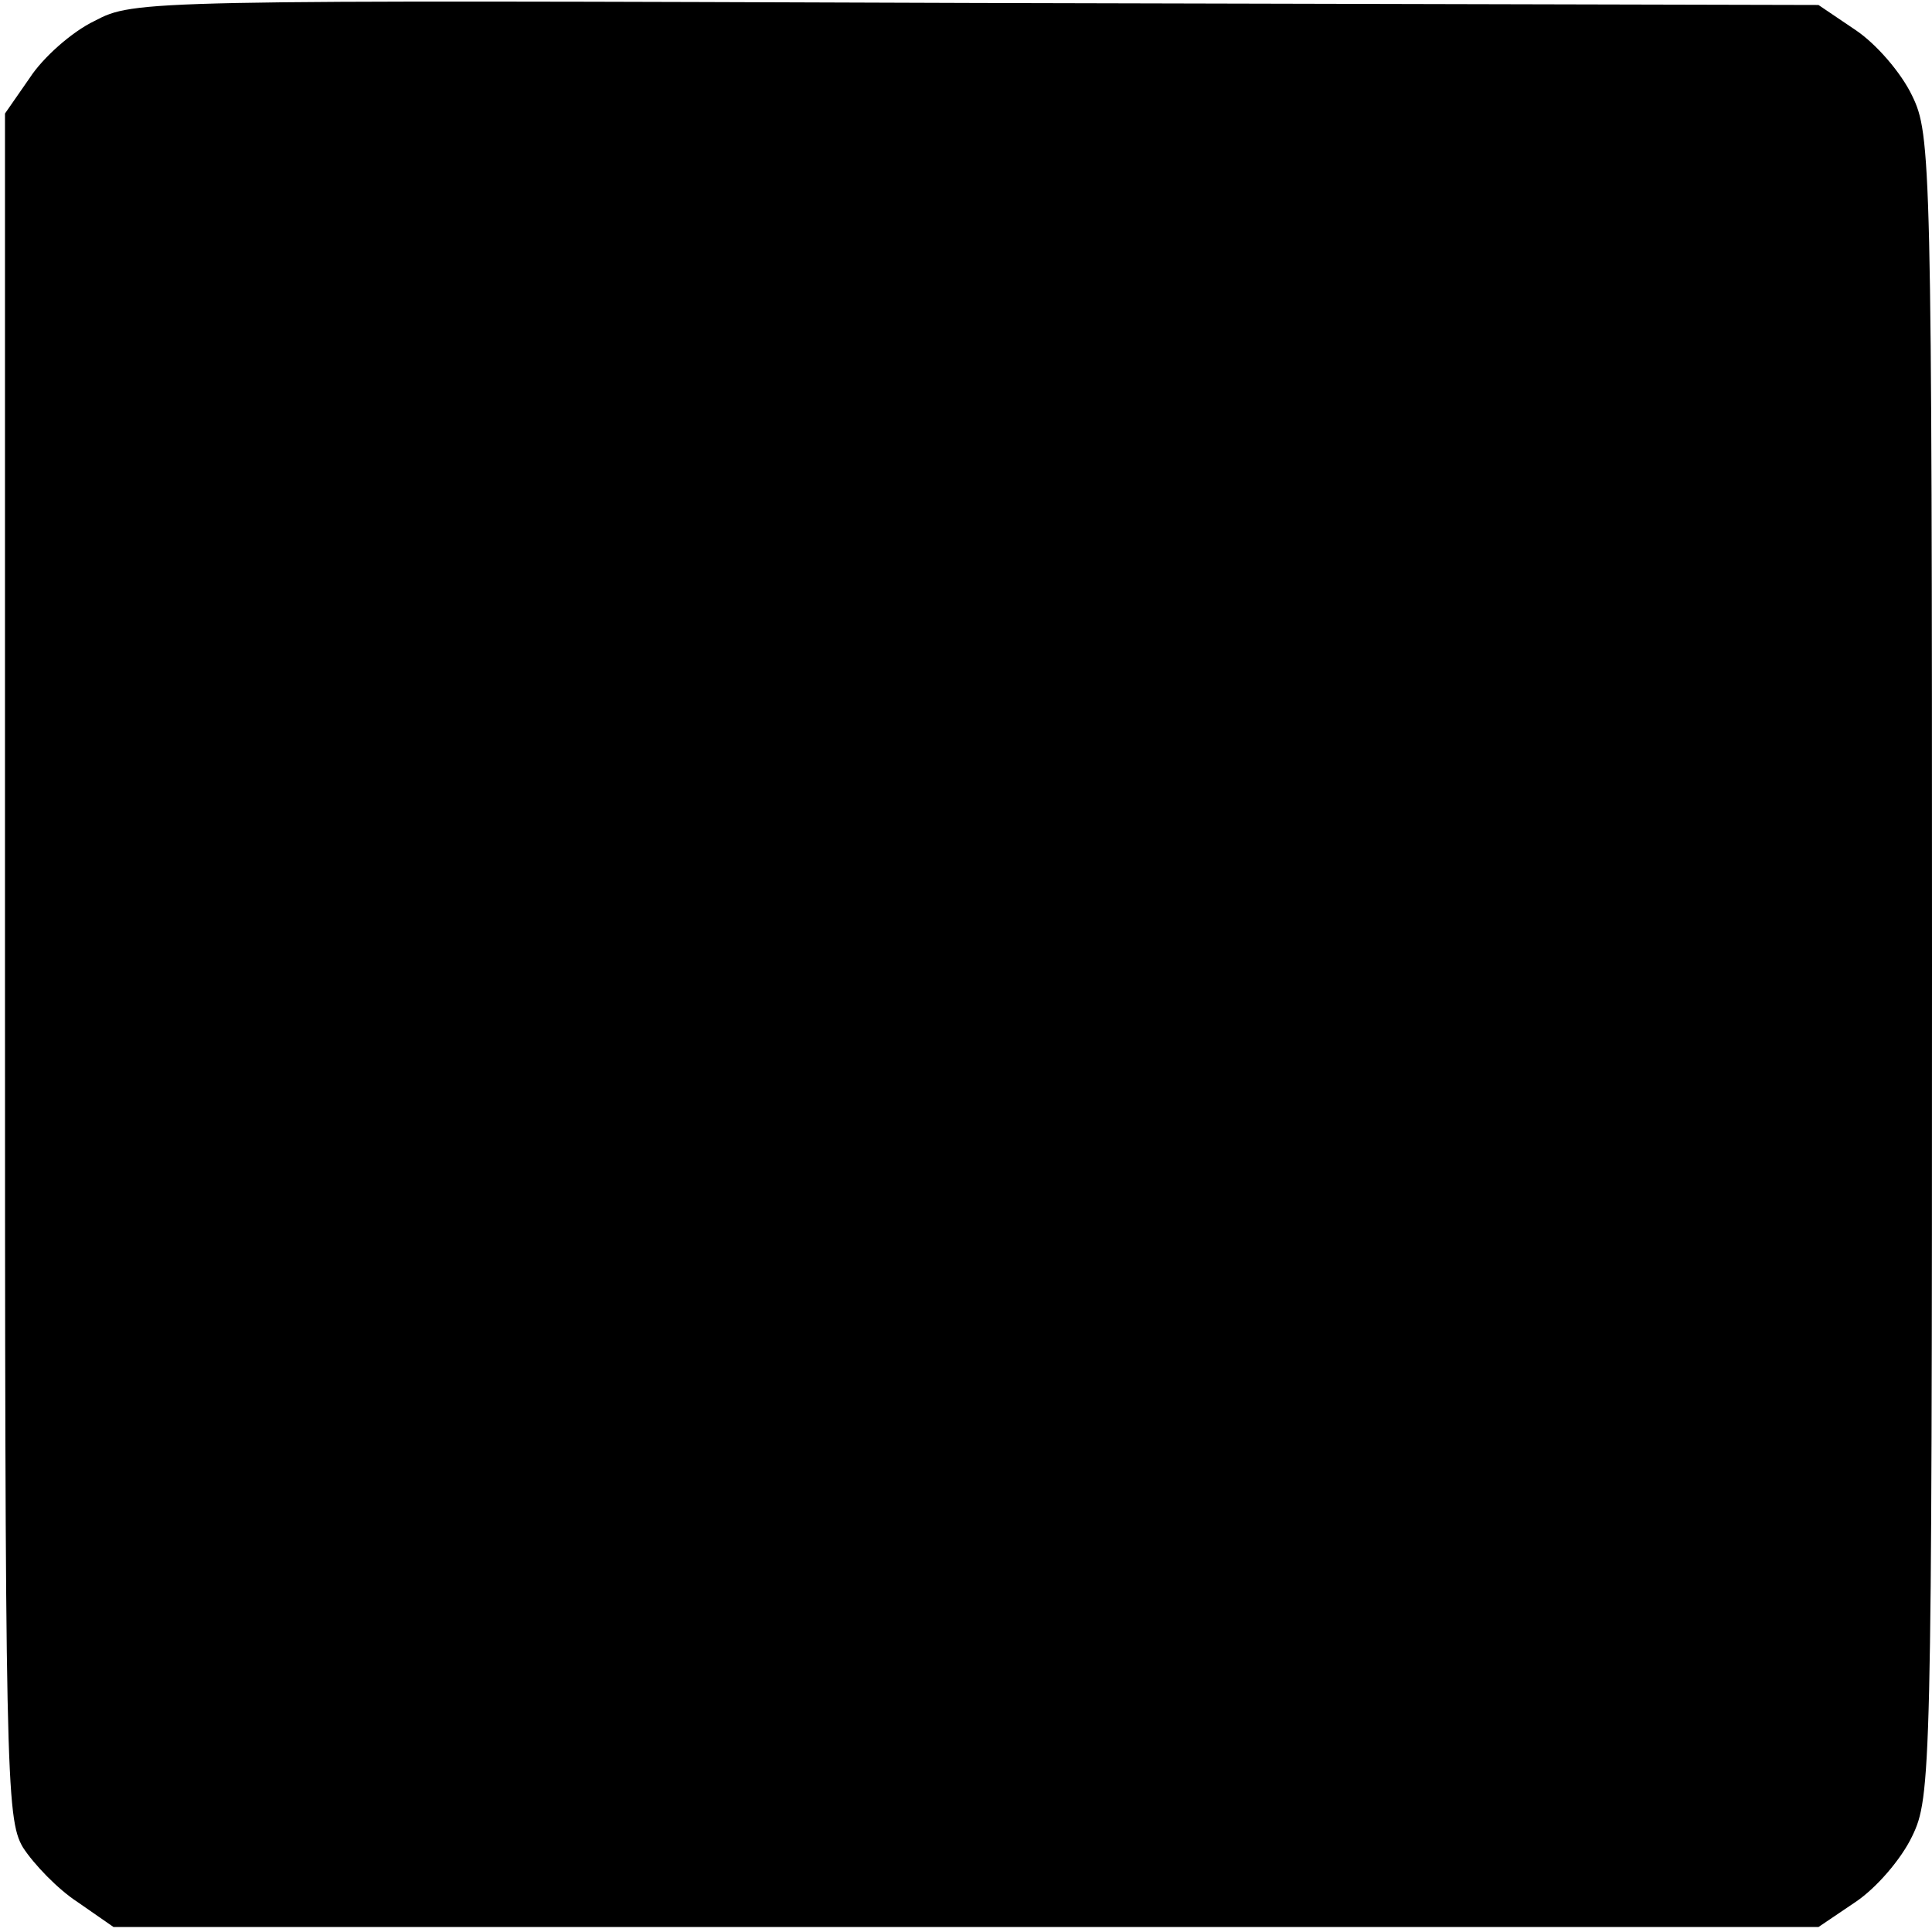
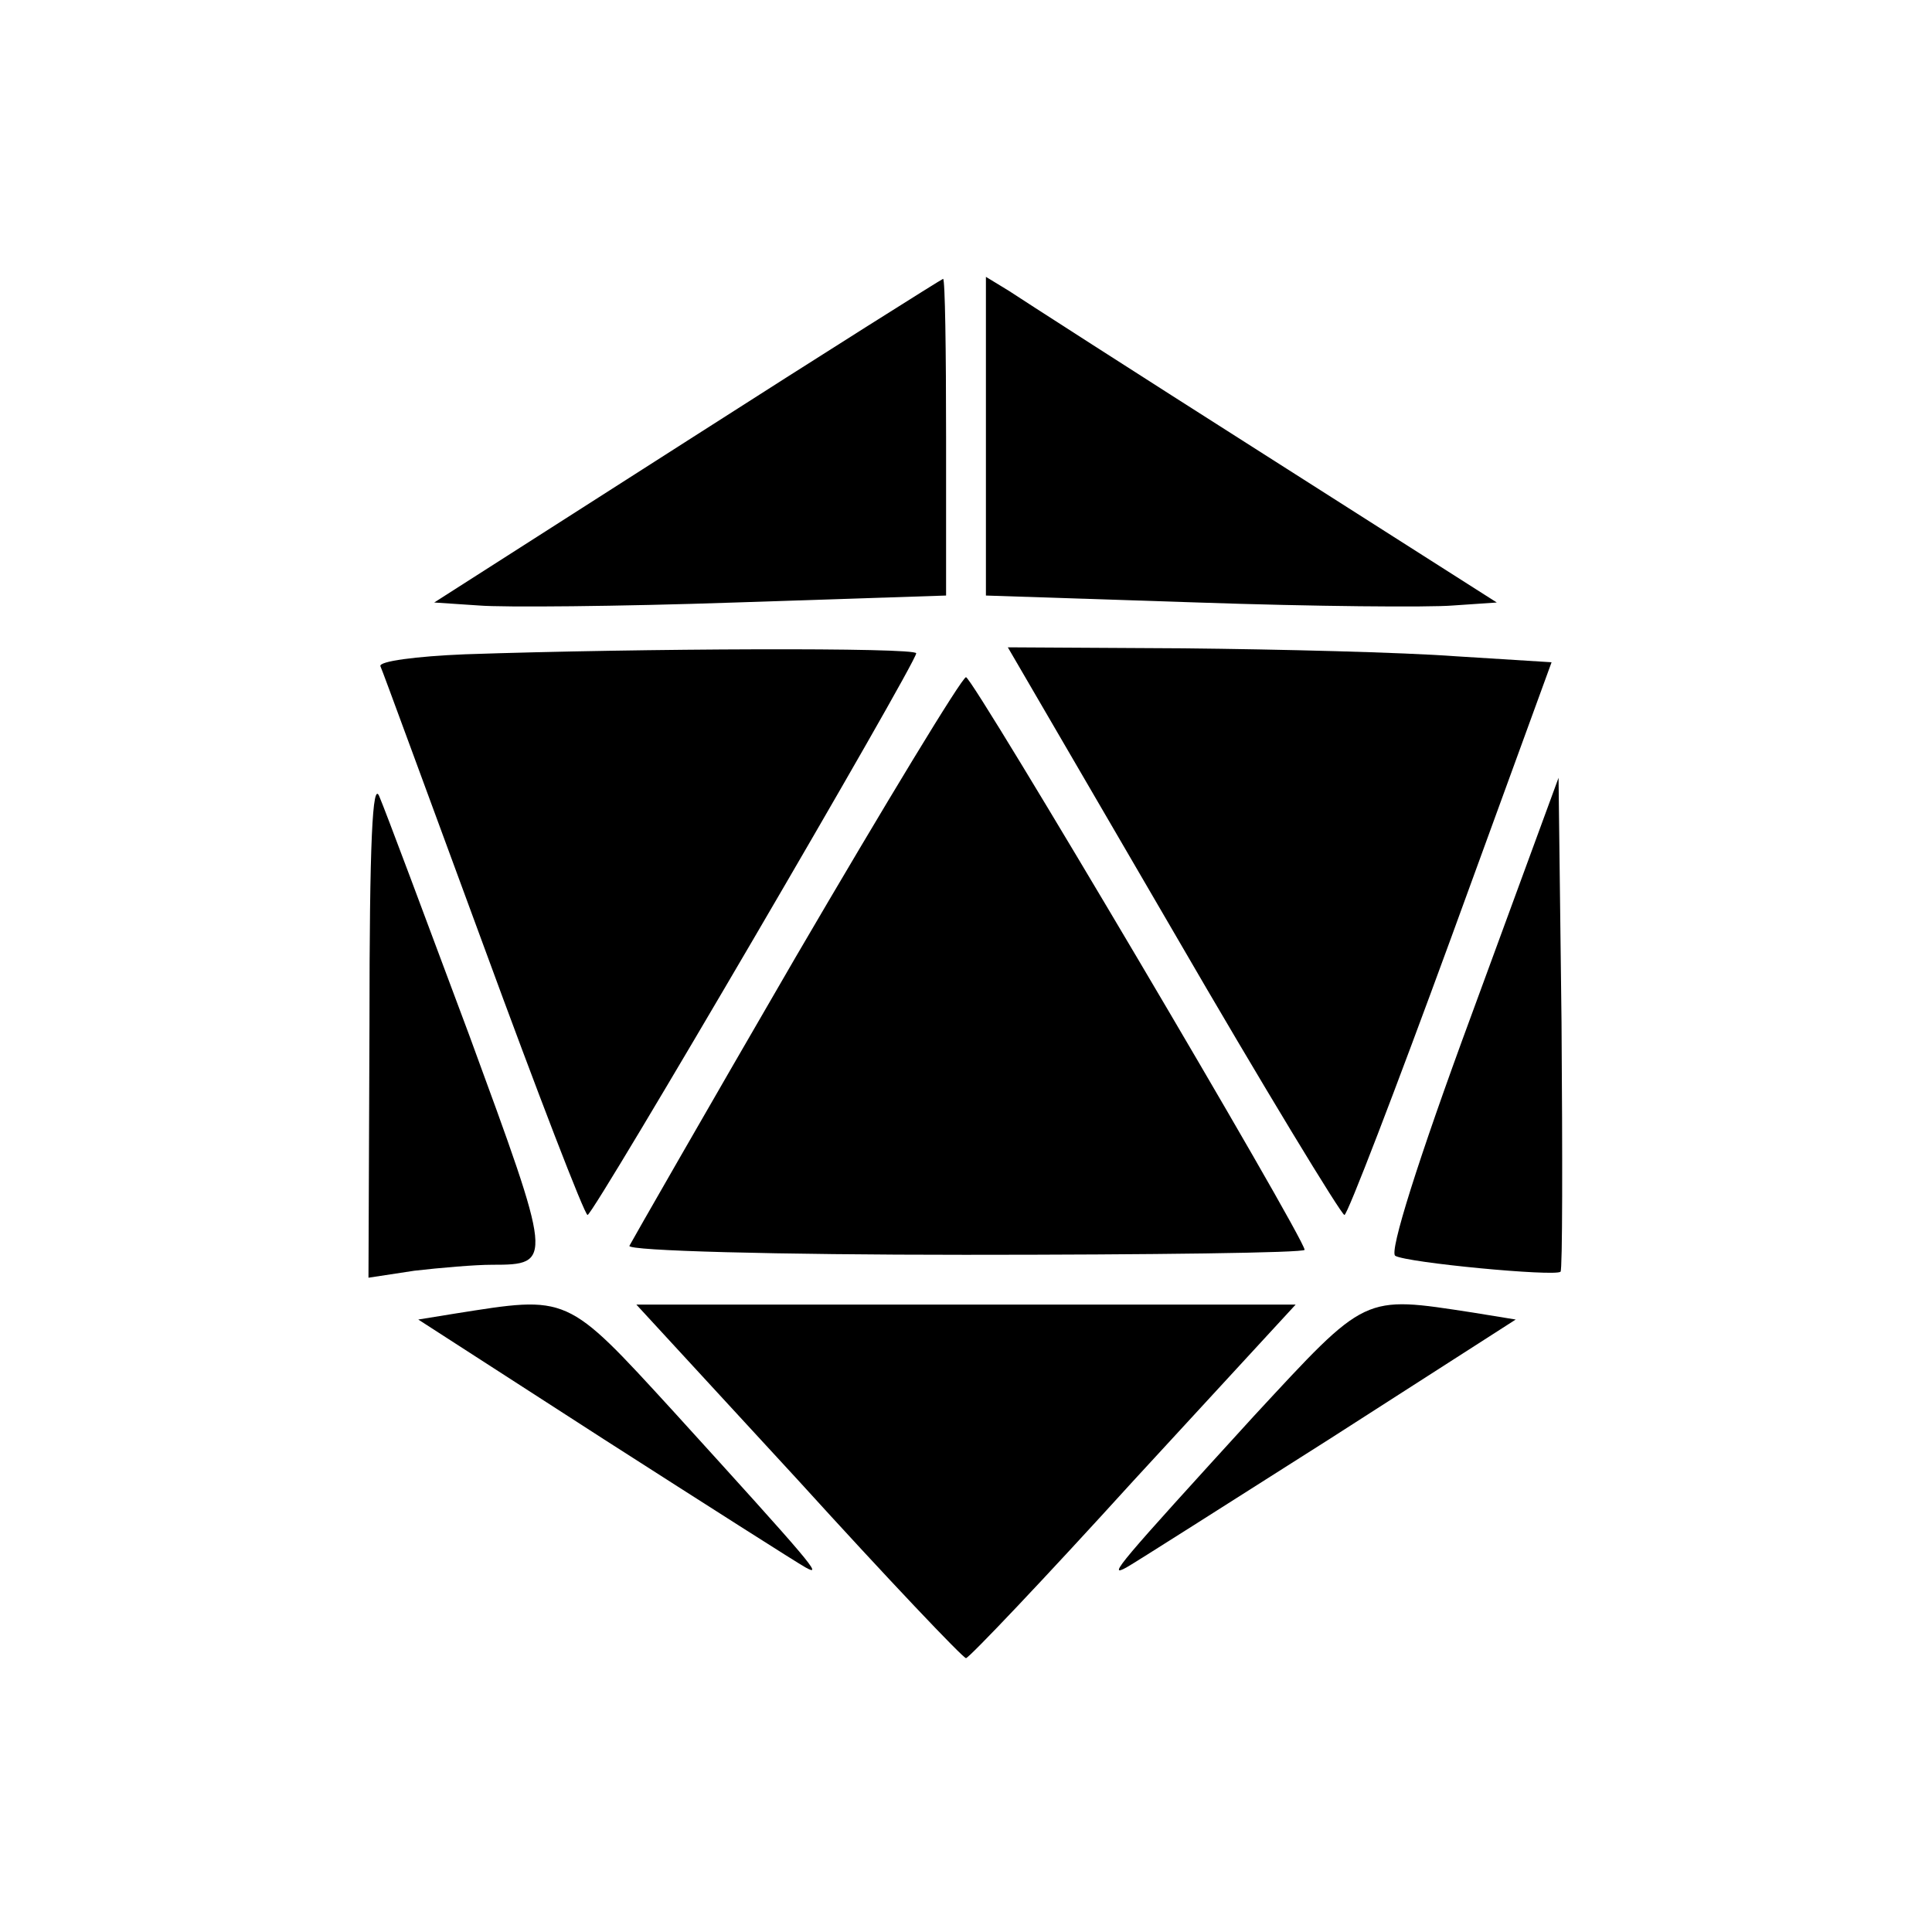
<svg xmlns="http://www.w3.org/2000/svg" version="1.0" width="194pt" height="194pt" viewBox="0 0 194 194" preserveAspectRatio="xMidYMid meet">
  <g transform="translate(0,194) scale(0.1,-0.1)" fill="#000000" stroke="none">
-     <path d="M95 1919 c-23 -11 -52 -37 -65 -57 l-25 -36 0 -855 c0 -814 1 -857 18 -886 11 -17 35 -42 55 -55 l36 -25 856 0 856 0 37 25 c21 14 46 43 57 66 19 39 20 63 20 874 0 811 -1 835 -20 874 -11 23 -36 52 -57 66 l-37 25 -845 2 c-840 3 -846 3 -886 -18z" />
+     <path d="M691 1498 l-255 -163 45 -3 c24 -2 140 -1 257 3 l212 7 0 159 c0 87 -1 159 -3 159 -1 0 -117 -73 -256 -162z" />
+     <path d="M990 1502 l0 -160 213 -7 c116 -4 232 -5 256 -3 l44 3 -234 149 c-129 82 -244 156 -256 164 l-23 14 0 -160z" />
+     <path d="M467 1283 c-49 -2 -87 -7 -85 -12 2 -4 48 -130 103 -279 55 -150 102 -272 105 -272 6 0 330 554 330 564 0 6 -277 5 -453 -1z" />
+     <path d="M1178 1005 c91 -157 169 -285 172 -285 3 0 51 125 107 278 l101 277 -96 6 c-54 4 -177 7 -274 8 l-176 1 166 -285z" />
+     <path d="M799 979 c-90 -155 -165 -286 -167 -290 -2 -5 148 -9 337 -9 188 0 341 2 341 5 0 12 -333 575 -340 575 -4 0 -81 -127 -171 -281z" />
+     <path d="M371 911 l-1 -254 46 7 c26 3 61 6 78 6 62 0 61 2 -23 231 -44 118 -84 225 -90 239 -7 18 -10 -46 -10 -229z" />
+     <path d="M1478 922 c-55 -149 -83 -239 -77 -243 12 -7 160 -21 166 -16 2 2 2 115 1 250 l-3 246 -87 -237z" />
+     <path d="M457 621 l-37 -6 186 -120 c103 -66 194 -124 203 -129 18 -10 7 3 -133 157 -108 118 -105 116 -219 98z" />
+     <path d="M802 453 c89 -98 165 -178 168 -178 3 0 79 80 168 178 l163 177 -331 0 -331 0 163 -177z" />
+     <path d="M1259 518 c-135 -148 -148 -163 -128 -152 9 5 100 63 204 129 l187 120 -43 7 c-111 17 -106 19 -220 -104z" />
  </g>
</svg>
